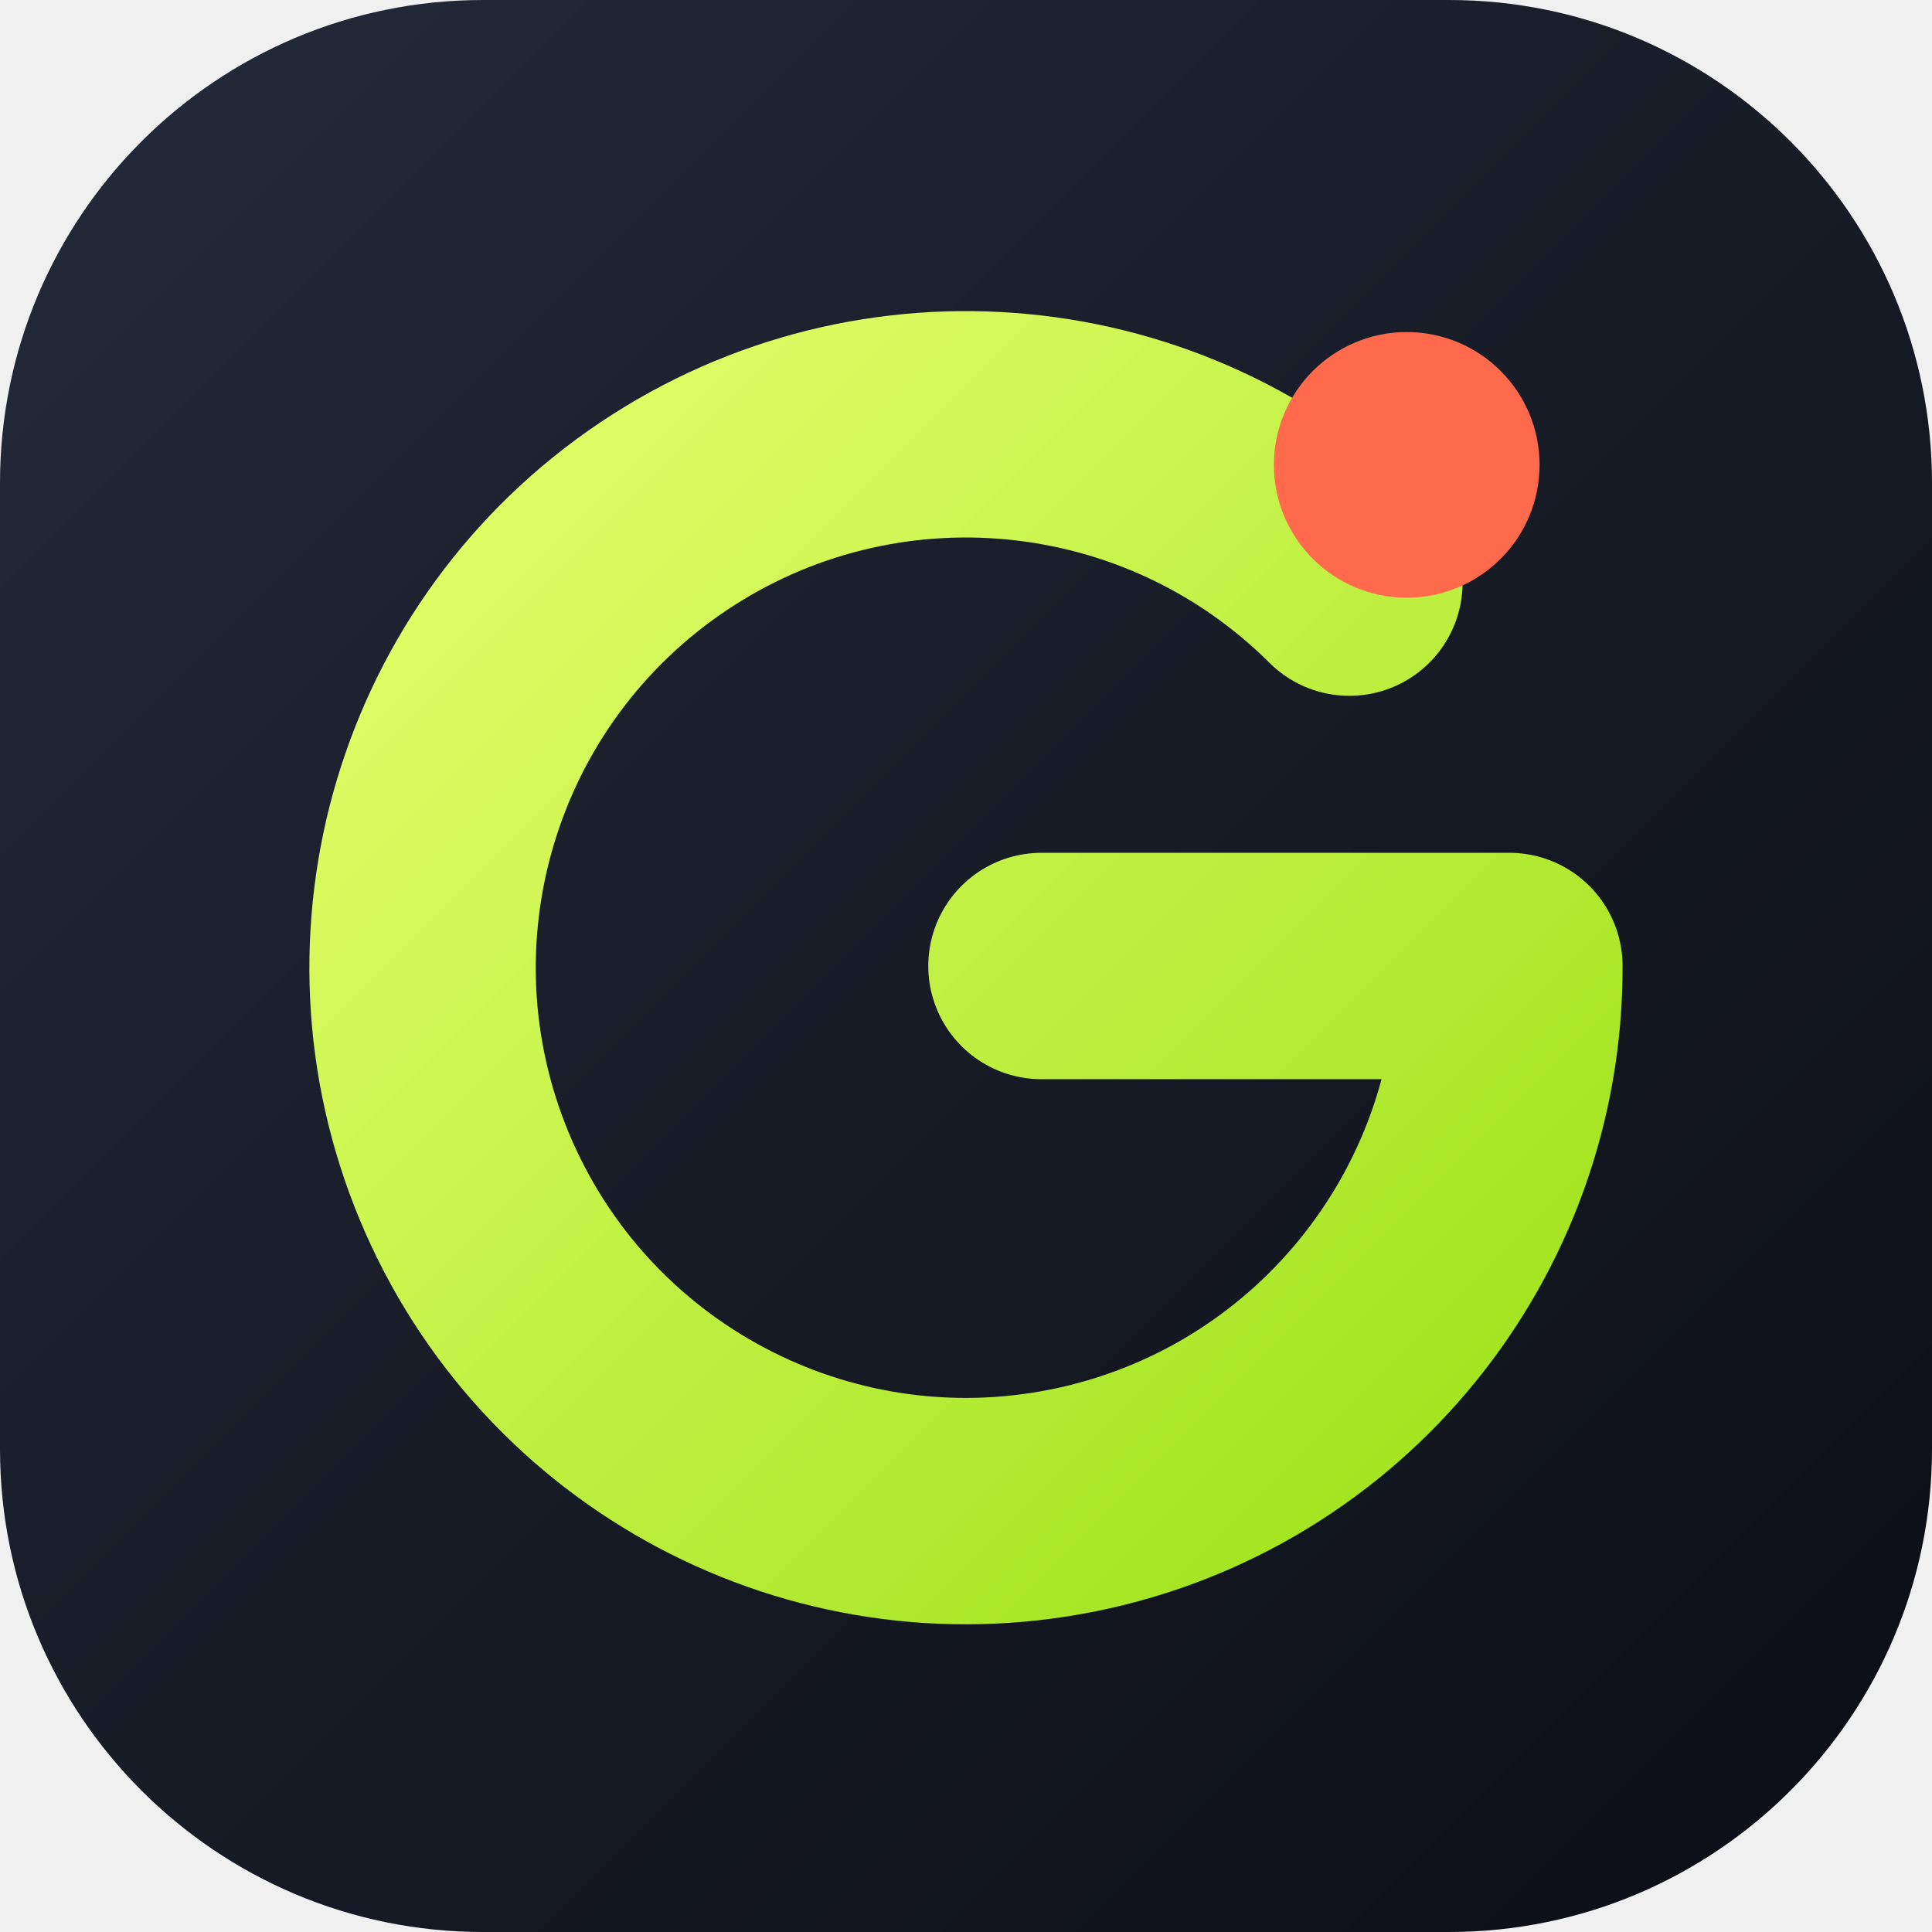
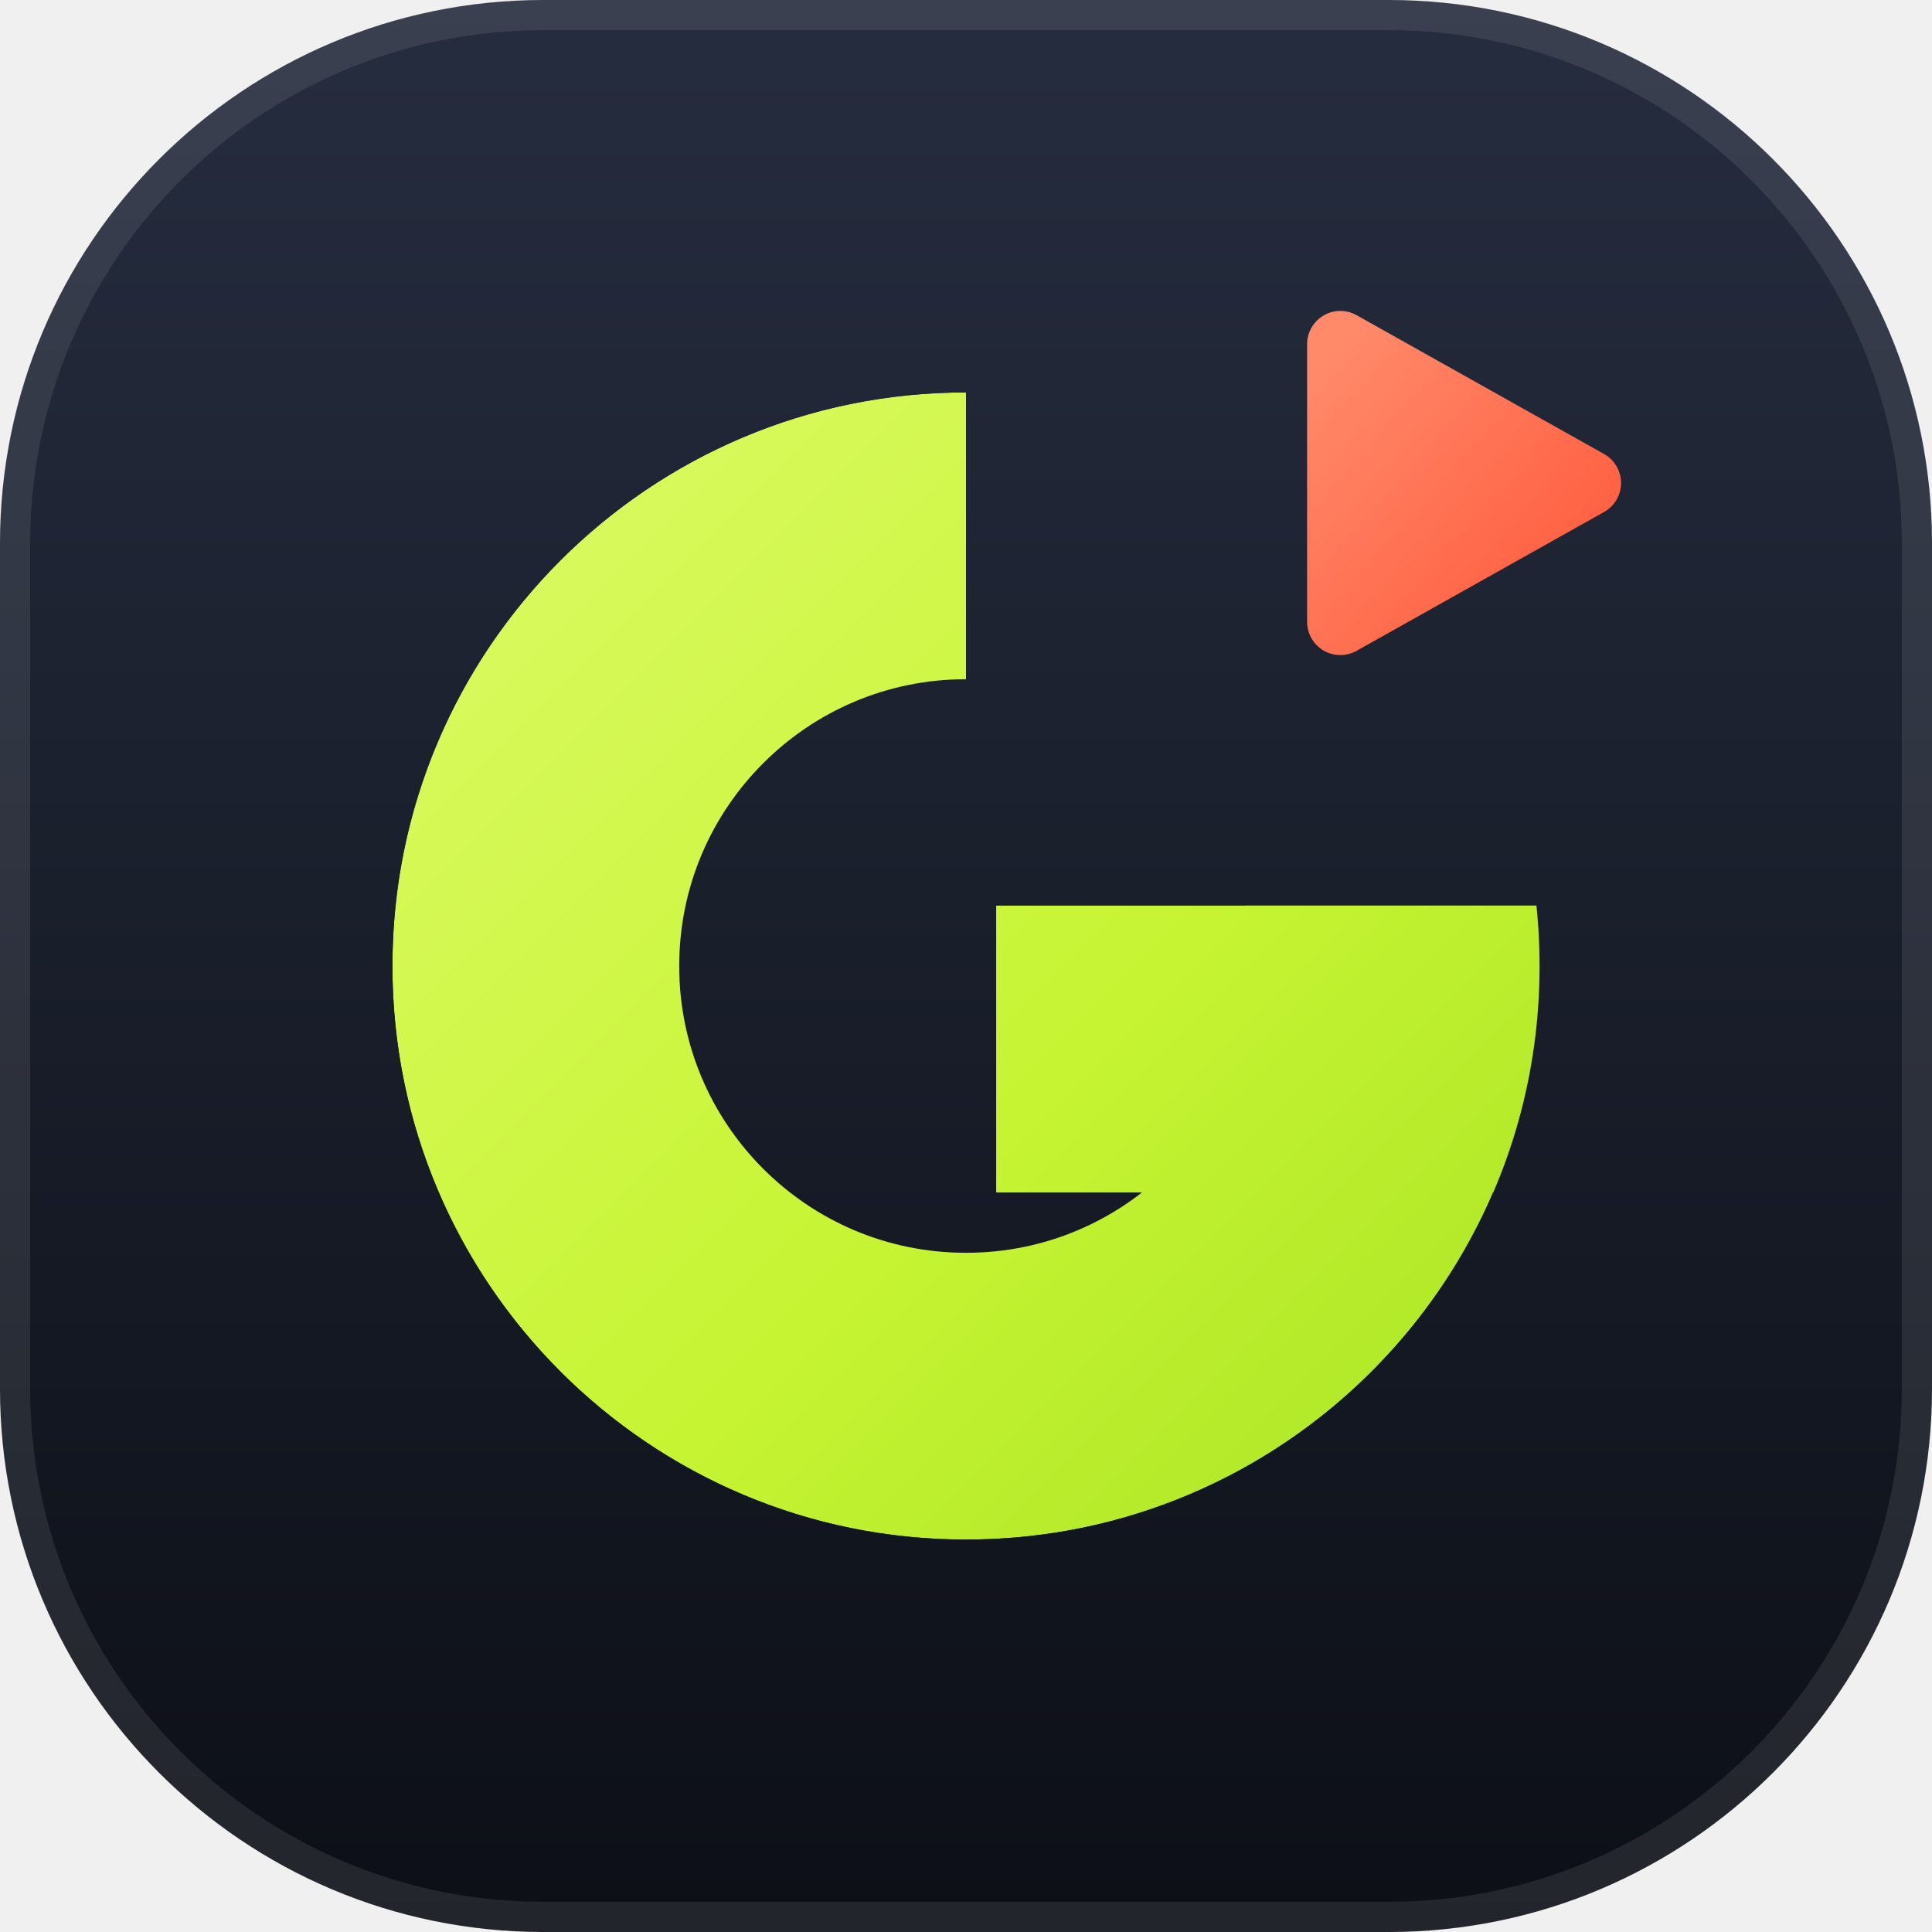
<svg xmlns="http://www.w3.org/2000/svg" viewBox="0 0 64 64" role="img" aria-label="Grimmitt Games">
  <defs>
-     <linearGradient id="t" x1="0" y1="0" x2="1" y2="1">
-       <stop offset="0" stop-color="#232a3a" />
-       <stop offset="1" stop-color="#0b0d13" />
+     <linearGradient id="gt" x1="0" y1="0" x2="0" y2="1">
+       <stop offset="0" stop-color="#262d3f" />
+       <stop offset="1" stop-color="#0c0f16" />
    </linearGradient>
-     <linearGradient id="g" x1="0" y1="0" x2="1" y2="1">
-       <stop offset="0" stop-color="#e2ff6b" />
-       <stop offset="1" stop-color="#9fe21b" />
+     <linearGradient id="gl" x1="0" y1="0" x2="1" y2="1">
+       <stop offset="0" stop-color="#ecff8a" />
+       <stop offset=".55" stop-color="#c6f432" />
+       <stop offset="1" stop-color="#8fd61a" />
+     </linearGradient>
+     <linearGradient id="gc" x1="0" y1="0" x2="1" y2="1">
+       <stop offset="0" stop-color="#ff8a6a" />
+       <stop offset="1" stop-color="#ff5a3c" />
    </linearGradient>
  </defs>
-   <rect width="64" height="64" rx="16" fill="url(#t)" />
-   <path d="M44.7 19.3 A18 18 0 1 0 50 32 H34.5" fill="none" stroke="url(#g)" stroke-width="7.5" stroke-linecap="round" stroke-linejoin="round" />
-   <circle cx="46.6" cy="15.4" r="4.4" fill="#ff6a4d" />
+   <rect width="64" height="64" rx="18" fill="url(#gt)" />
+   <rect x=".5" y=".5" width="63" height="63" rx="17.5" fill="none" stroke="#fff" stroke-opacity=".09" />
+   <mask id="mb">
+     <rect width="64" height="64" fill="#000" />
+     <circle cx="32" cy="32" r="14.25" fill="none" stroke="#fff" stroke-width="9.5" />
+     <rect x="32" y="0" width="32" height="30" fill="#000" />
+     <rect x="33" y="30" width="20" height="9.5" fill="#fff" />
+     <circle cx="32" cy="32" r="33" fill="none" stroke="#000" stroke-width="28" />
+   </mask>
+   <rect width="64" height="64" fill="url(#gl)" mask="url(#mb)" />
+   <path d="M44.4 11.4 L52.6 16 L44.4 20.6 Z" fill="url(#gc)" stroke="url(#gc)" stroke-width="2.2" stroke-linejoin="round" />
</svg>
